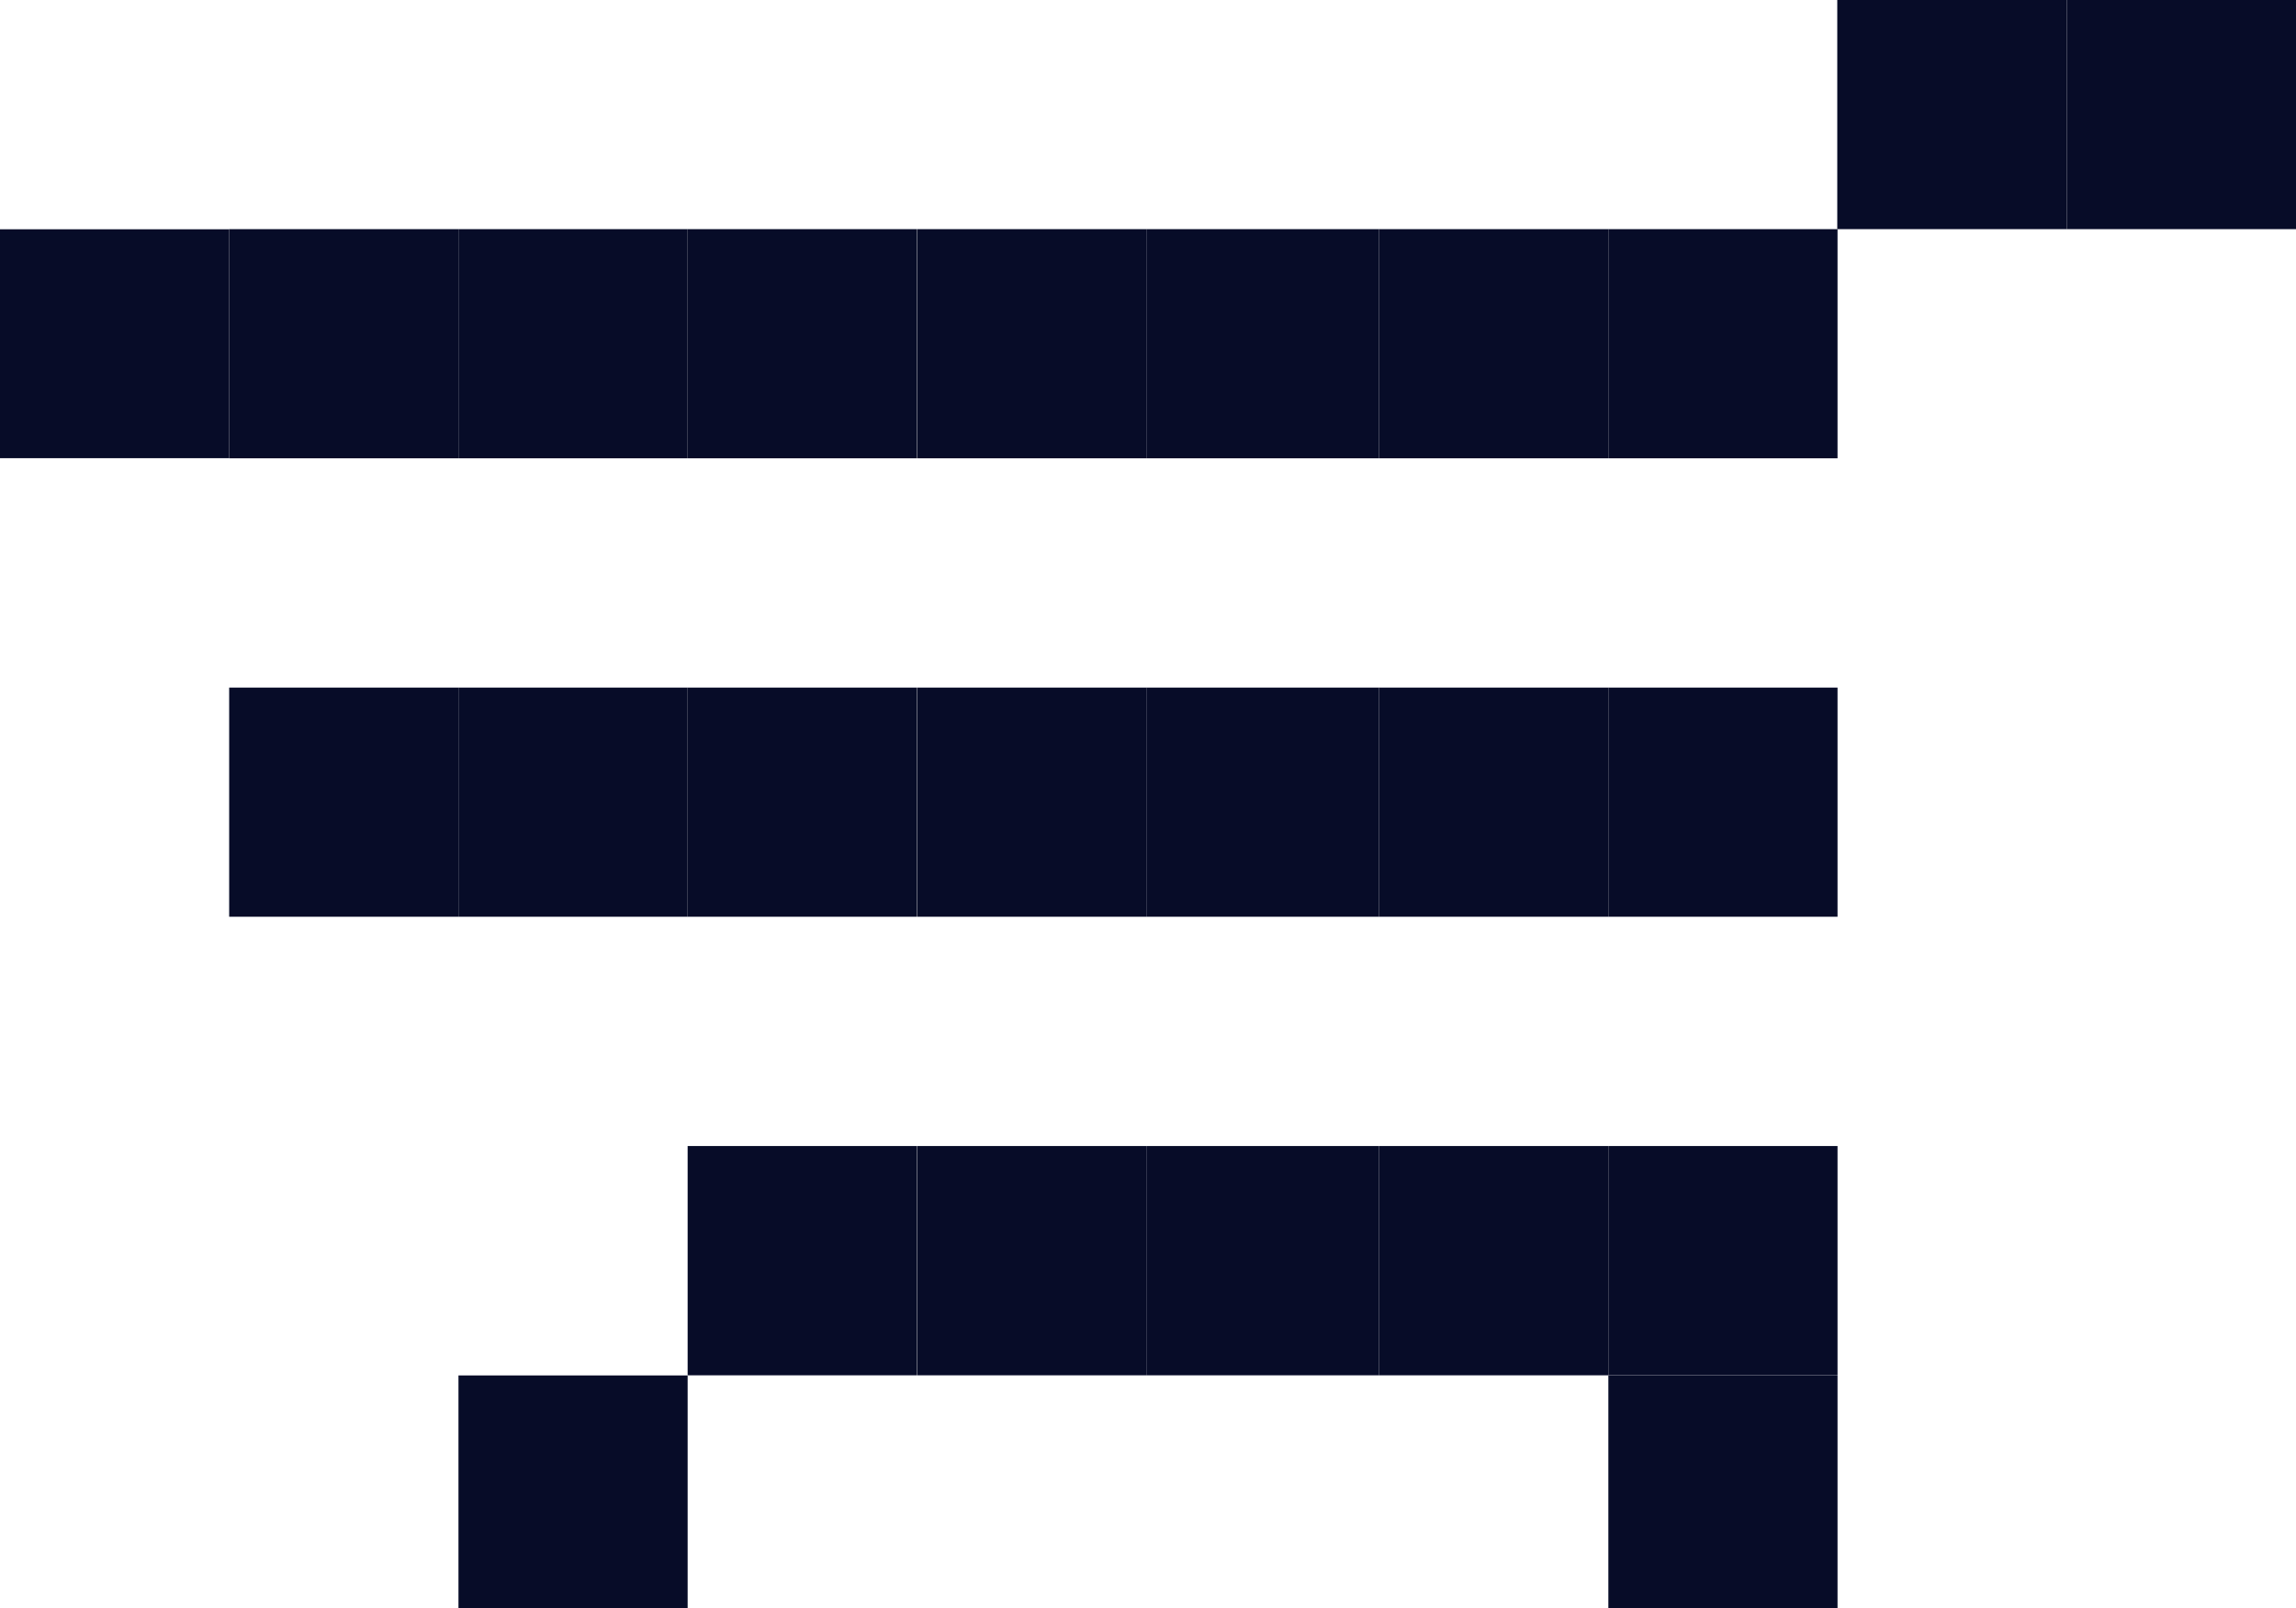
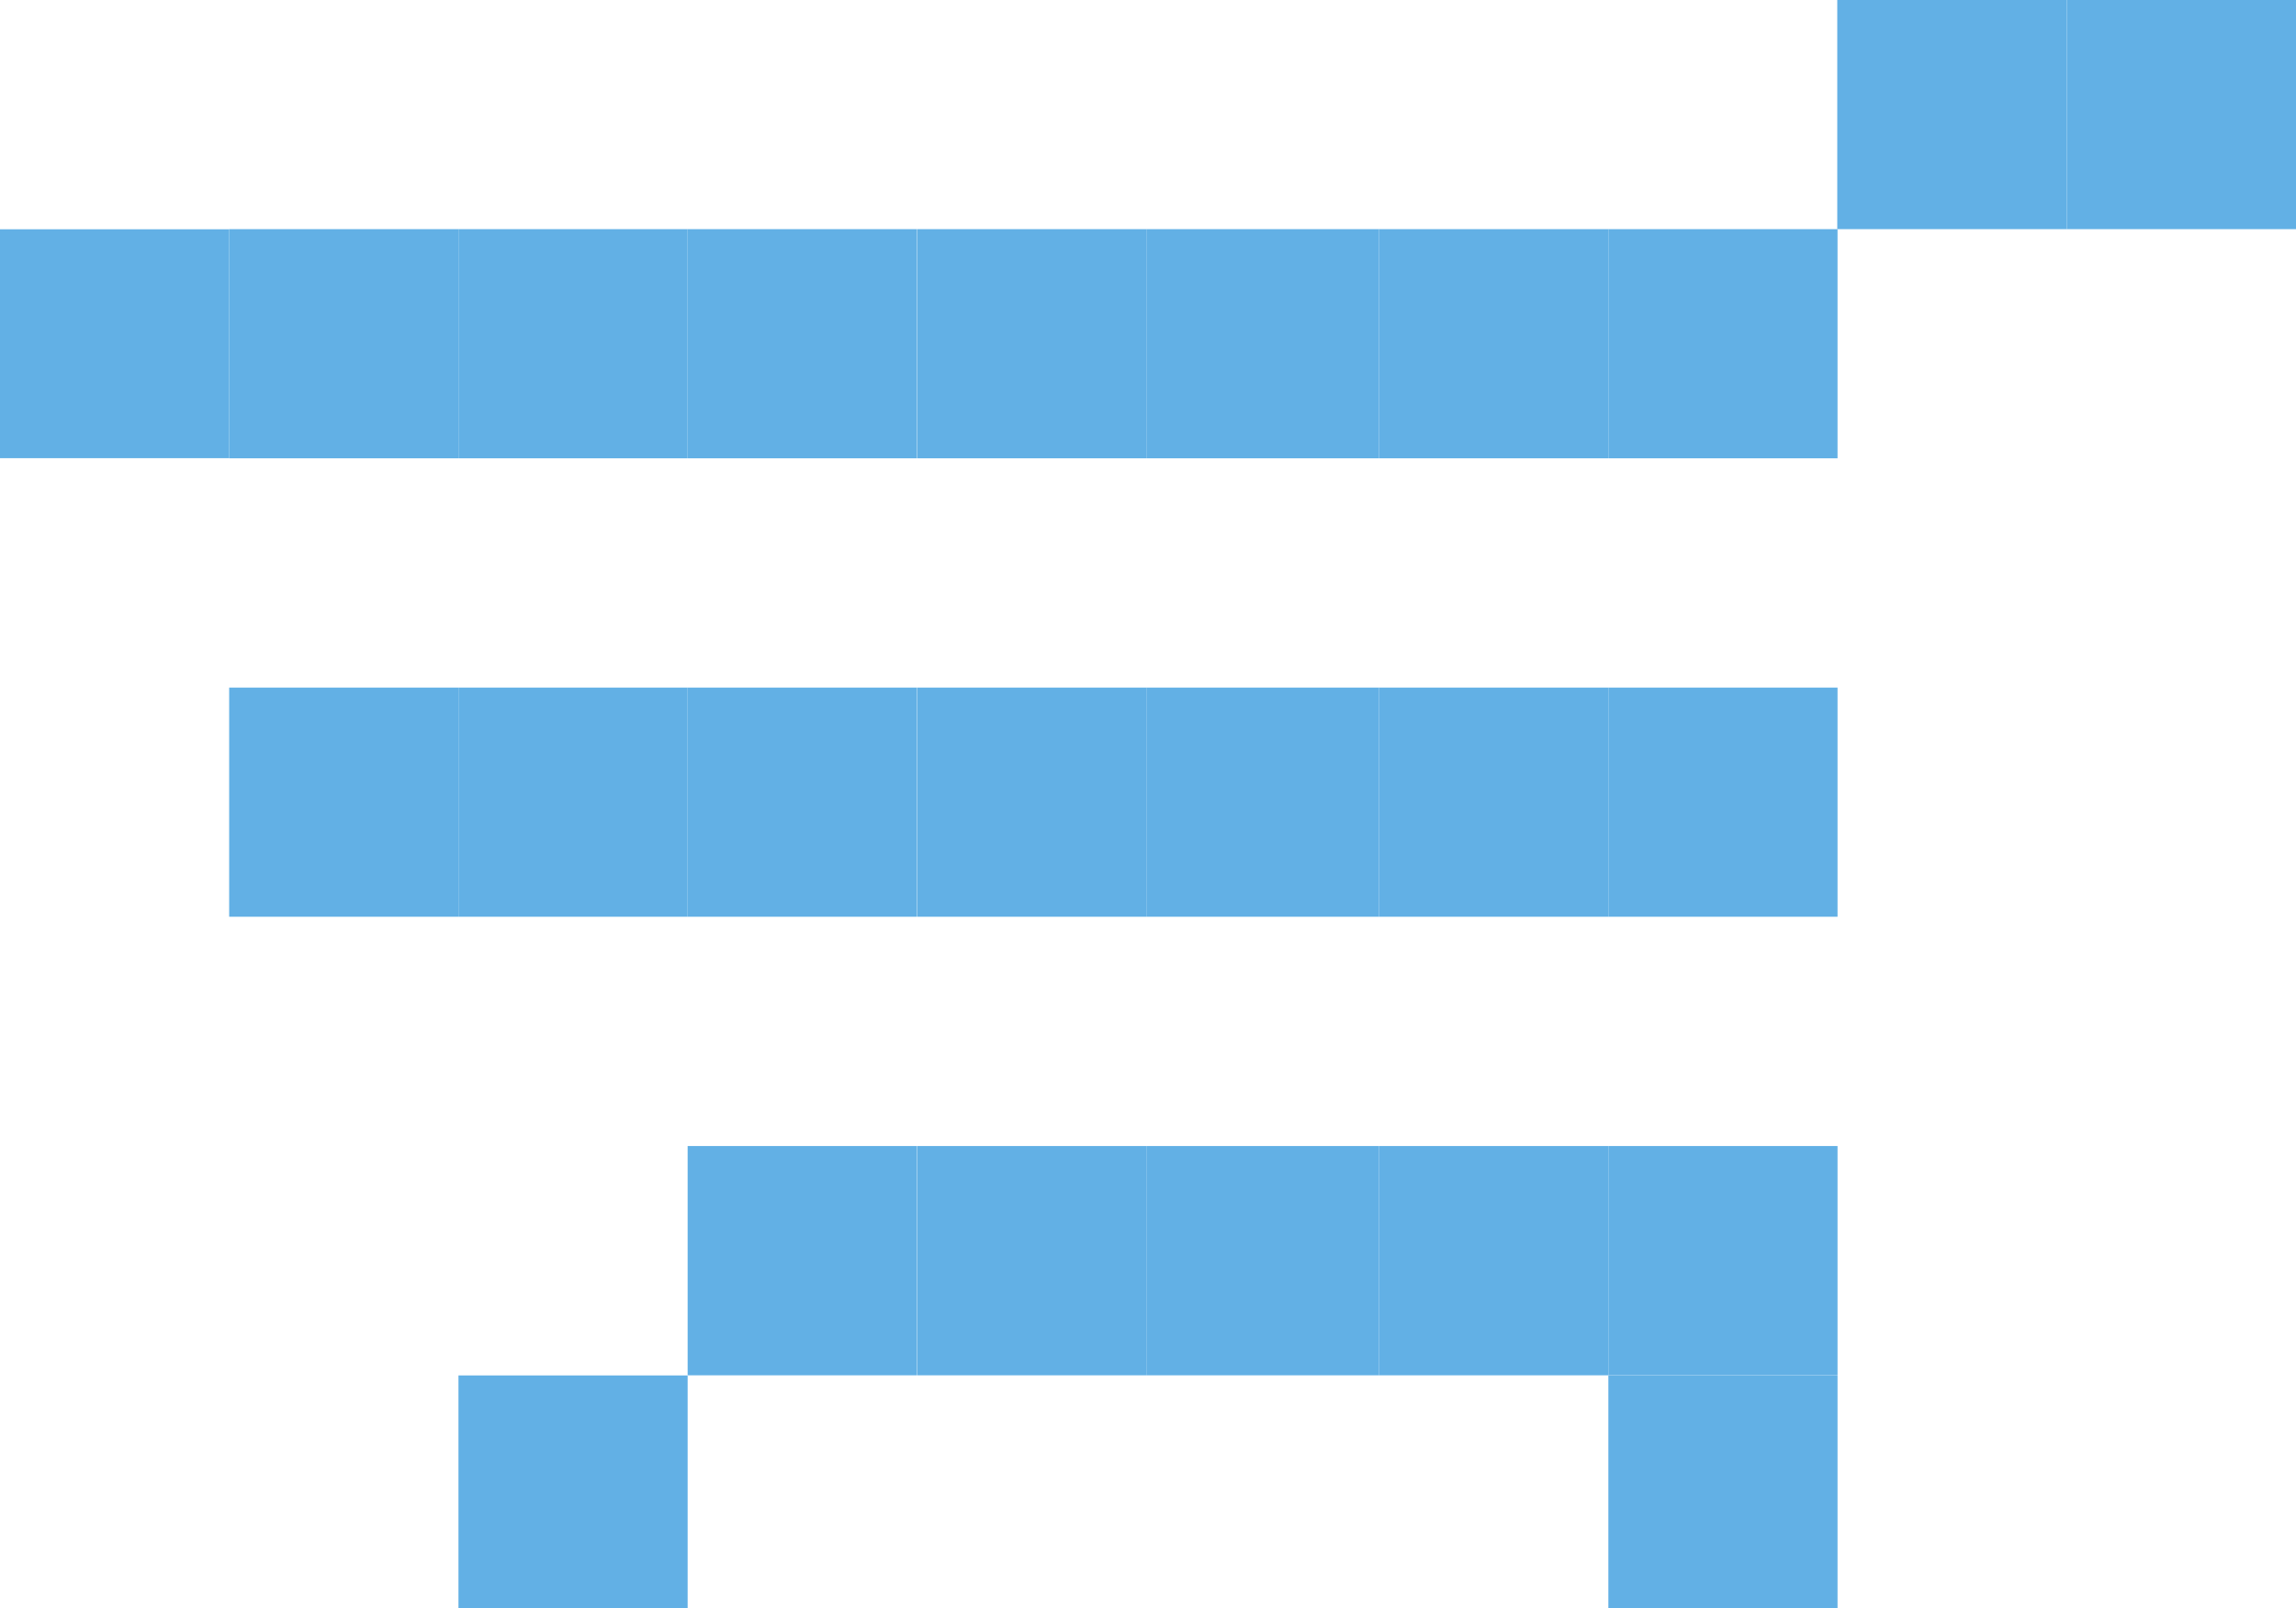
<svg xmlns="http://www.w3.org/2000/svg" viewBox="0 0 175.93 123.22">
  <defs>
-     <style>.cls-1{fill:#070c28;}</style>
+     <style>.cls-1{fill: #62B0E5;}</style>
  </defs>
  <g id="Layer_2" data-name="Layer 2">
    <g id="Layer_1-2" data-name="Layer 1">
      <rect class="cls-1" x="158.37" width="17.56" height="17.56" />
      <rect class="cls-1" x="140.78" width="17.59" height="17.56" />
      <rect class="cls-1" x="123.24" y="105.4" width="17.56" height="17.83" />
      <rect class="cls-1" x="123.24" y="87.82" width="17.56" height="17.57" />
      <rect class="cls-1" x="123.24" y="52.69" width="17.56" height="17.56" />
      <rect class="cls-1" x="123.24" y="17.56" width="17.56" height="17.56" />
      <rect class="cls-1" x="105.67" y="87.82" width="17.57" height="17.57" />
      <rect class="cls-1" x="105.67" y="52.69" width="17.57" height="17.56" />
      <rect class="cls-1" x="105.67" y="17.56" width="17.57" height="17.56" />
      <rect class="cls-1" x="87.84" y="87.82" width="17.83" height="17.57" />
      <rect class="cls-1" x="87.84" y="52.69" width="17.83" height="17.56" />
      <rect class="cls-1" x="87.84" y="17.56" width="17.83" height="17.56" />
      <rect class="cls-1" x="70.28" y="87.82" width="17.56" height="17.57" />
      <rect class="cls-1" x="70.28" y="52.69" width="17.56" height="17.56" />
      <rect class="cls-1" x="70.28" y="17.56" width="17.56" height="17.56" />
      <rect class="cls-1" x="52.69" y="87.82" width="17.57" height="17.57" />
      <rect class="cls-1" x="52.69" y="52.69" width="17.57" height="17.56" />
      <rect class="cls-1" x="52.69" y="17.56" width="17.57" height="17.56" />
      <rect class="cls-1" x="35.13" y="105.4" width="17.56" height="17.83" />
      <rect class="cls-1" x="35.13" y="52.69" width="17.56" height="17.56" />
      <rect class="cls-1" x="35.13" y="17.56" width="17.56" height="17.56" />
      <rect class="cls-1" x="17.56" y="52.69" width="17.57" height="17.56" />
      <rect class="cls-1" x="17.56" y="17.56" width="17.57" height="17.56" />
      <rect class="cls-1" y="17.57" width="17.56" height="17.54" />
    </g>
  </g>
</svg>
